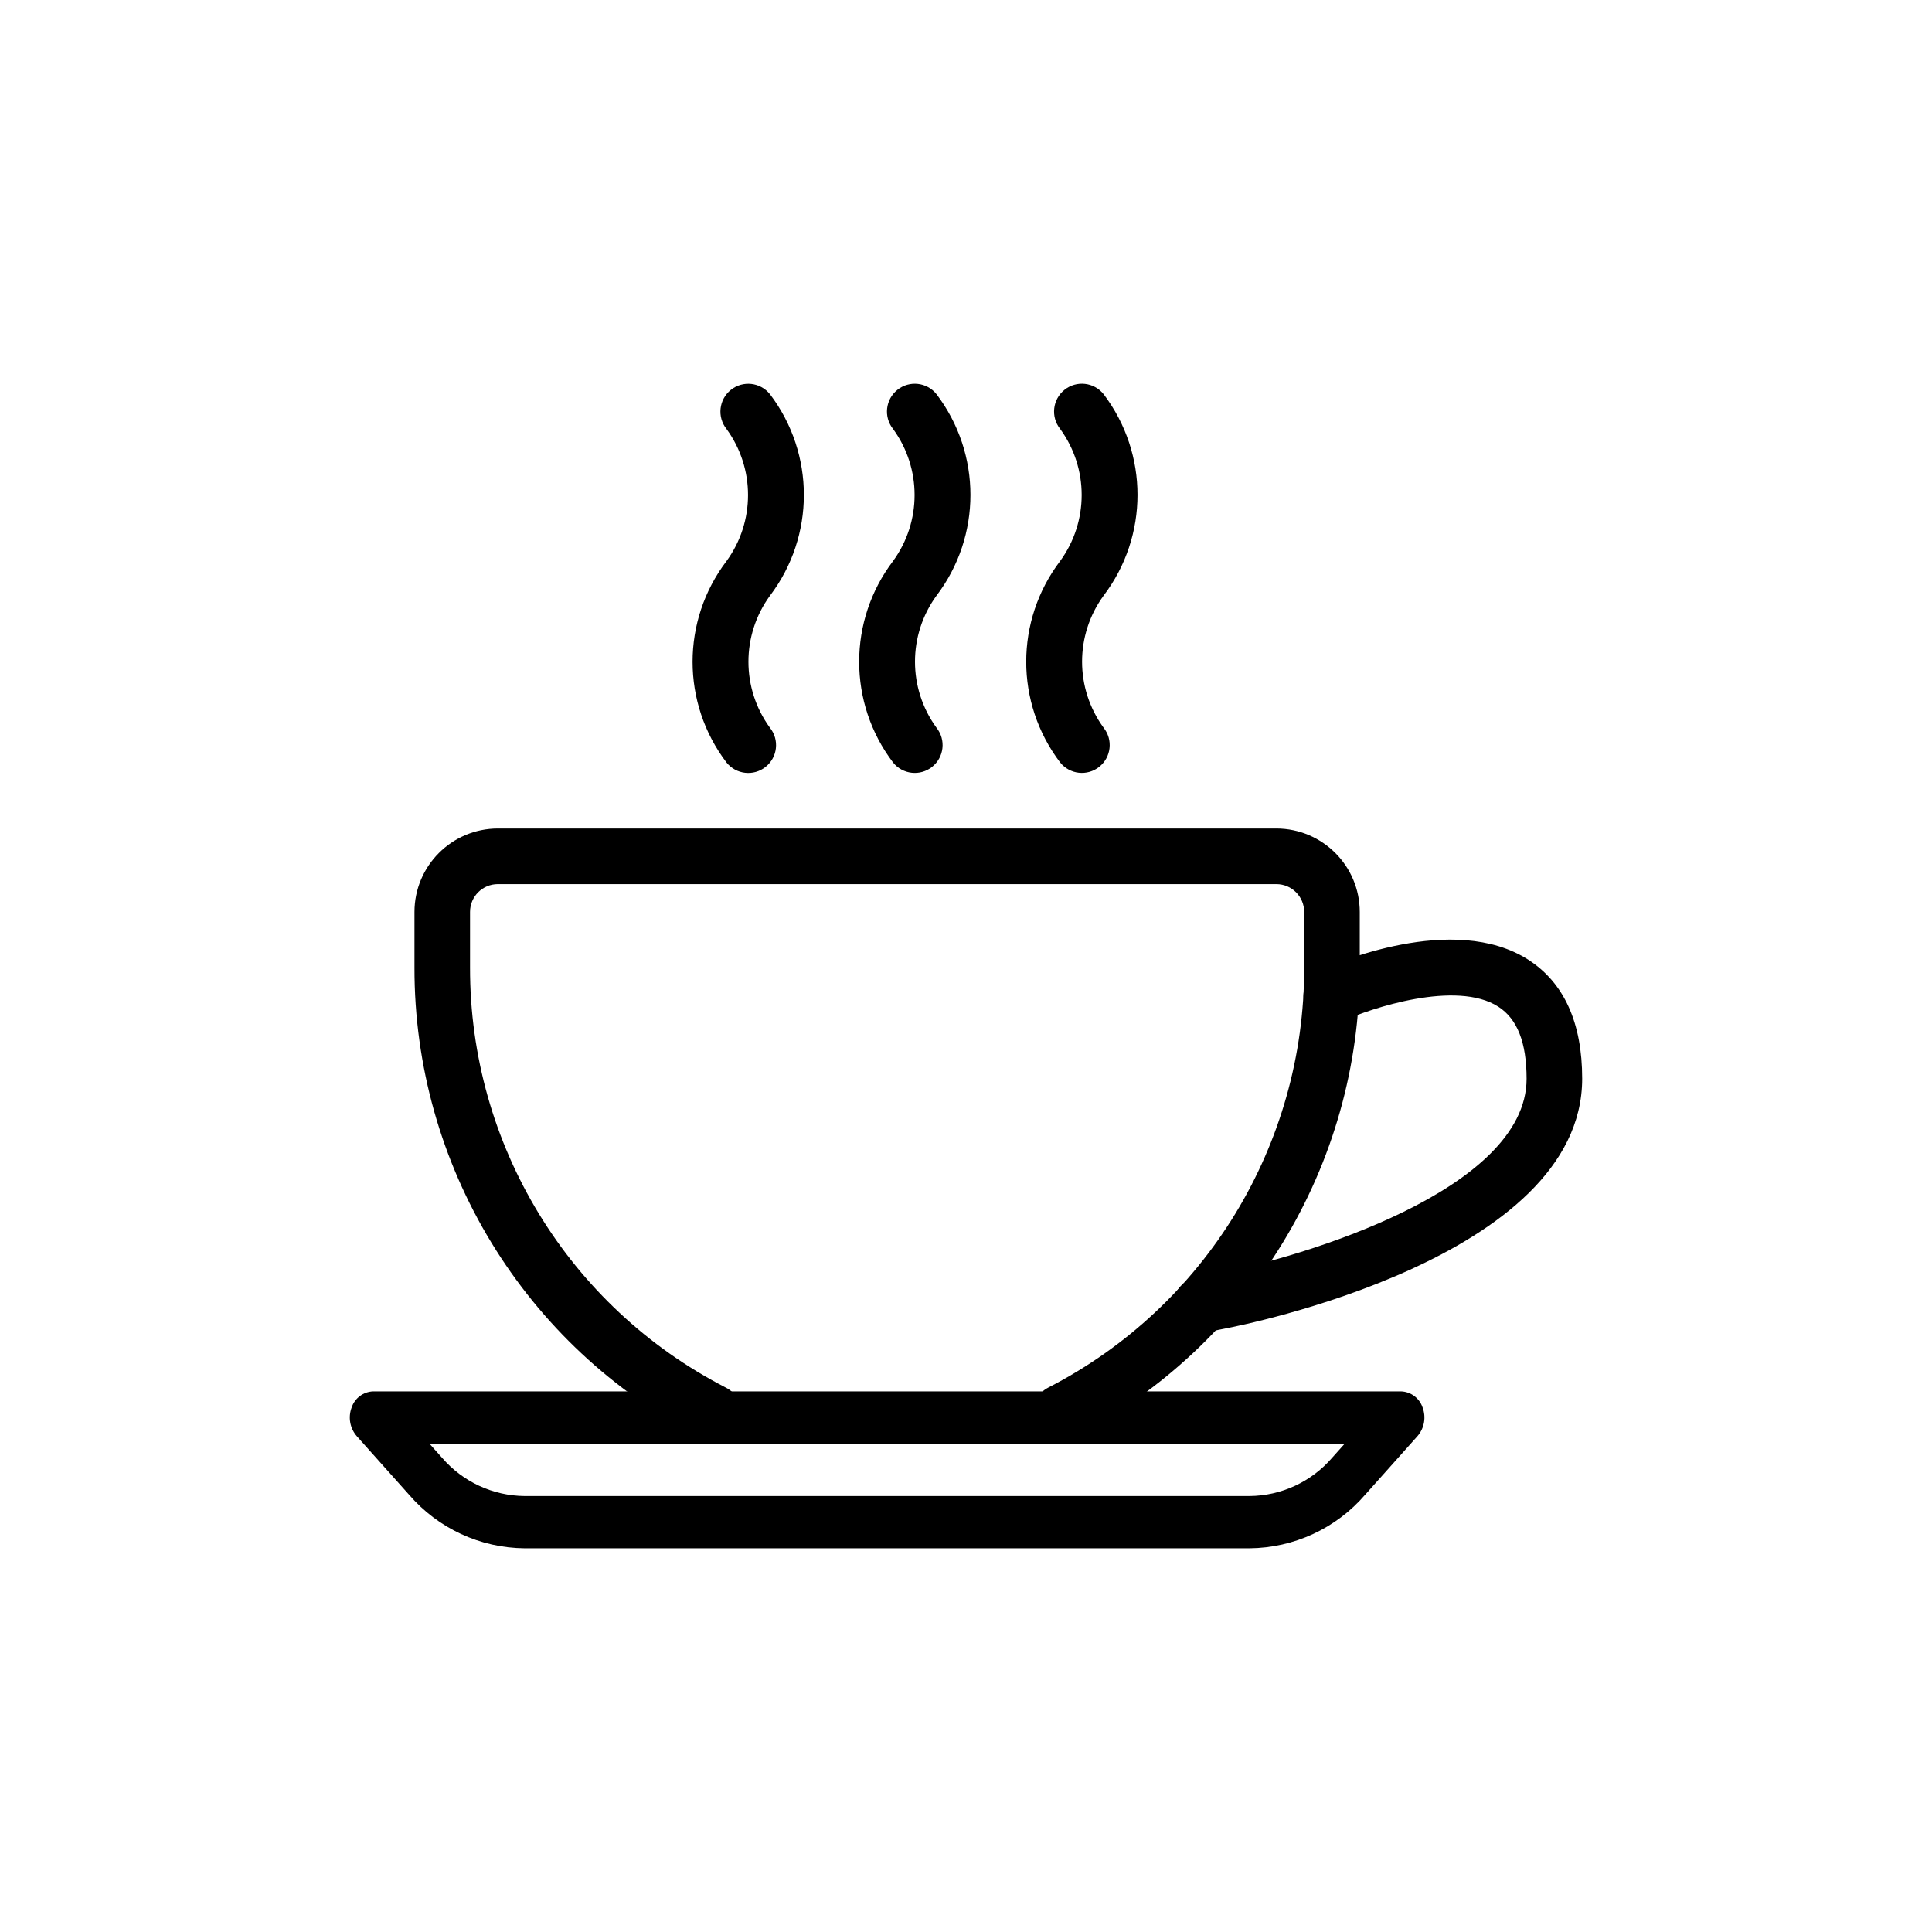
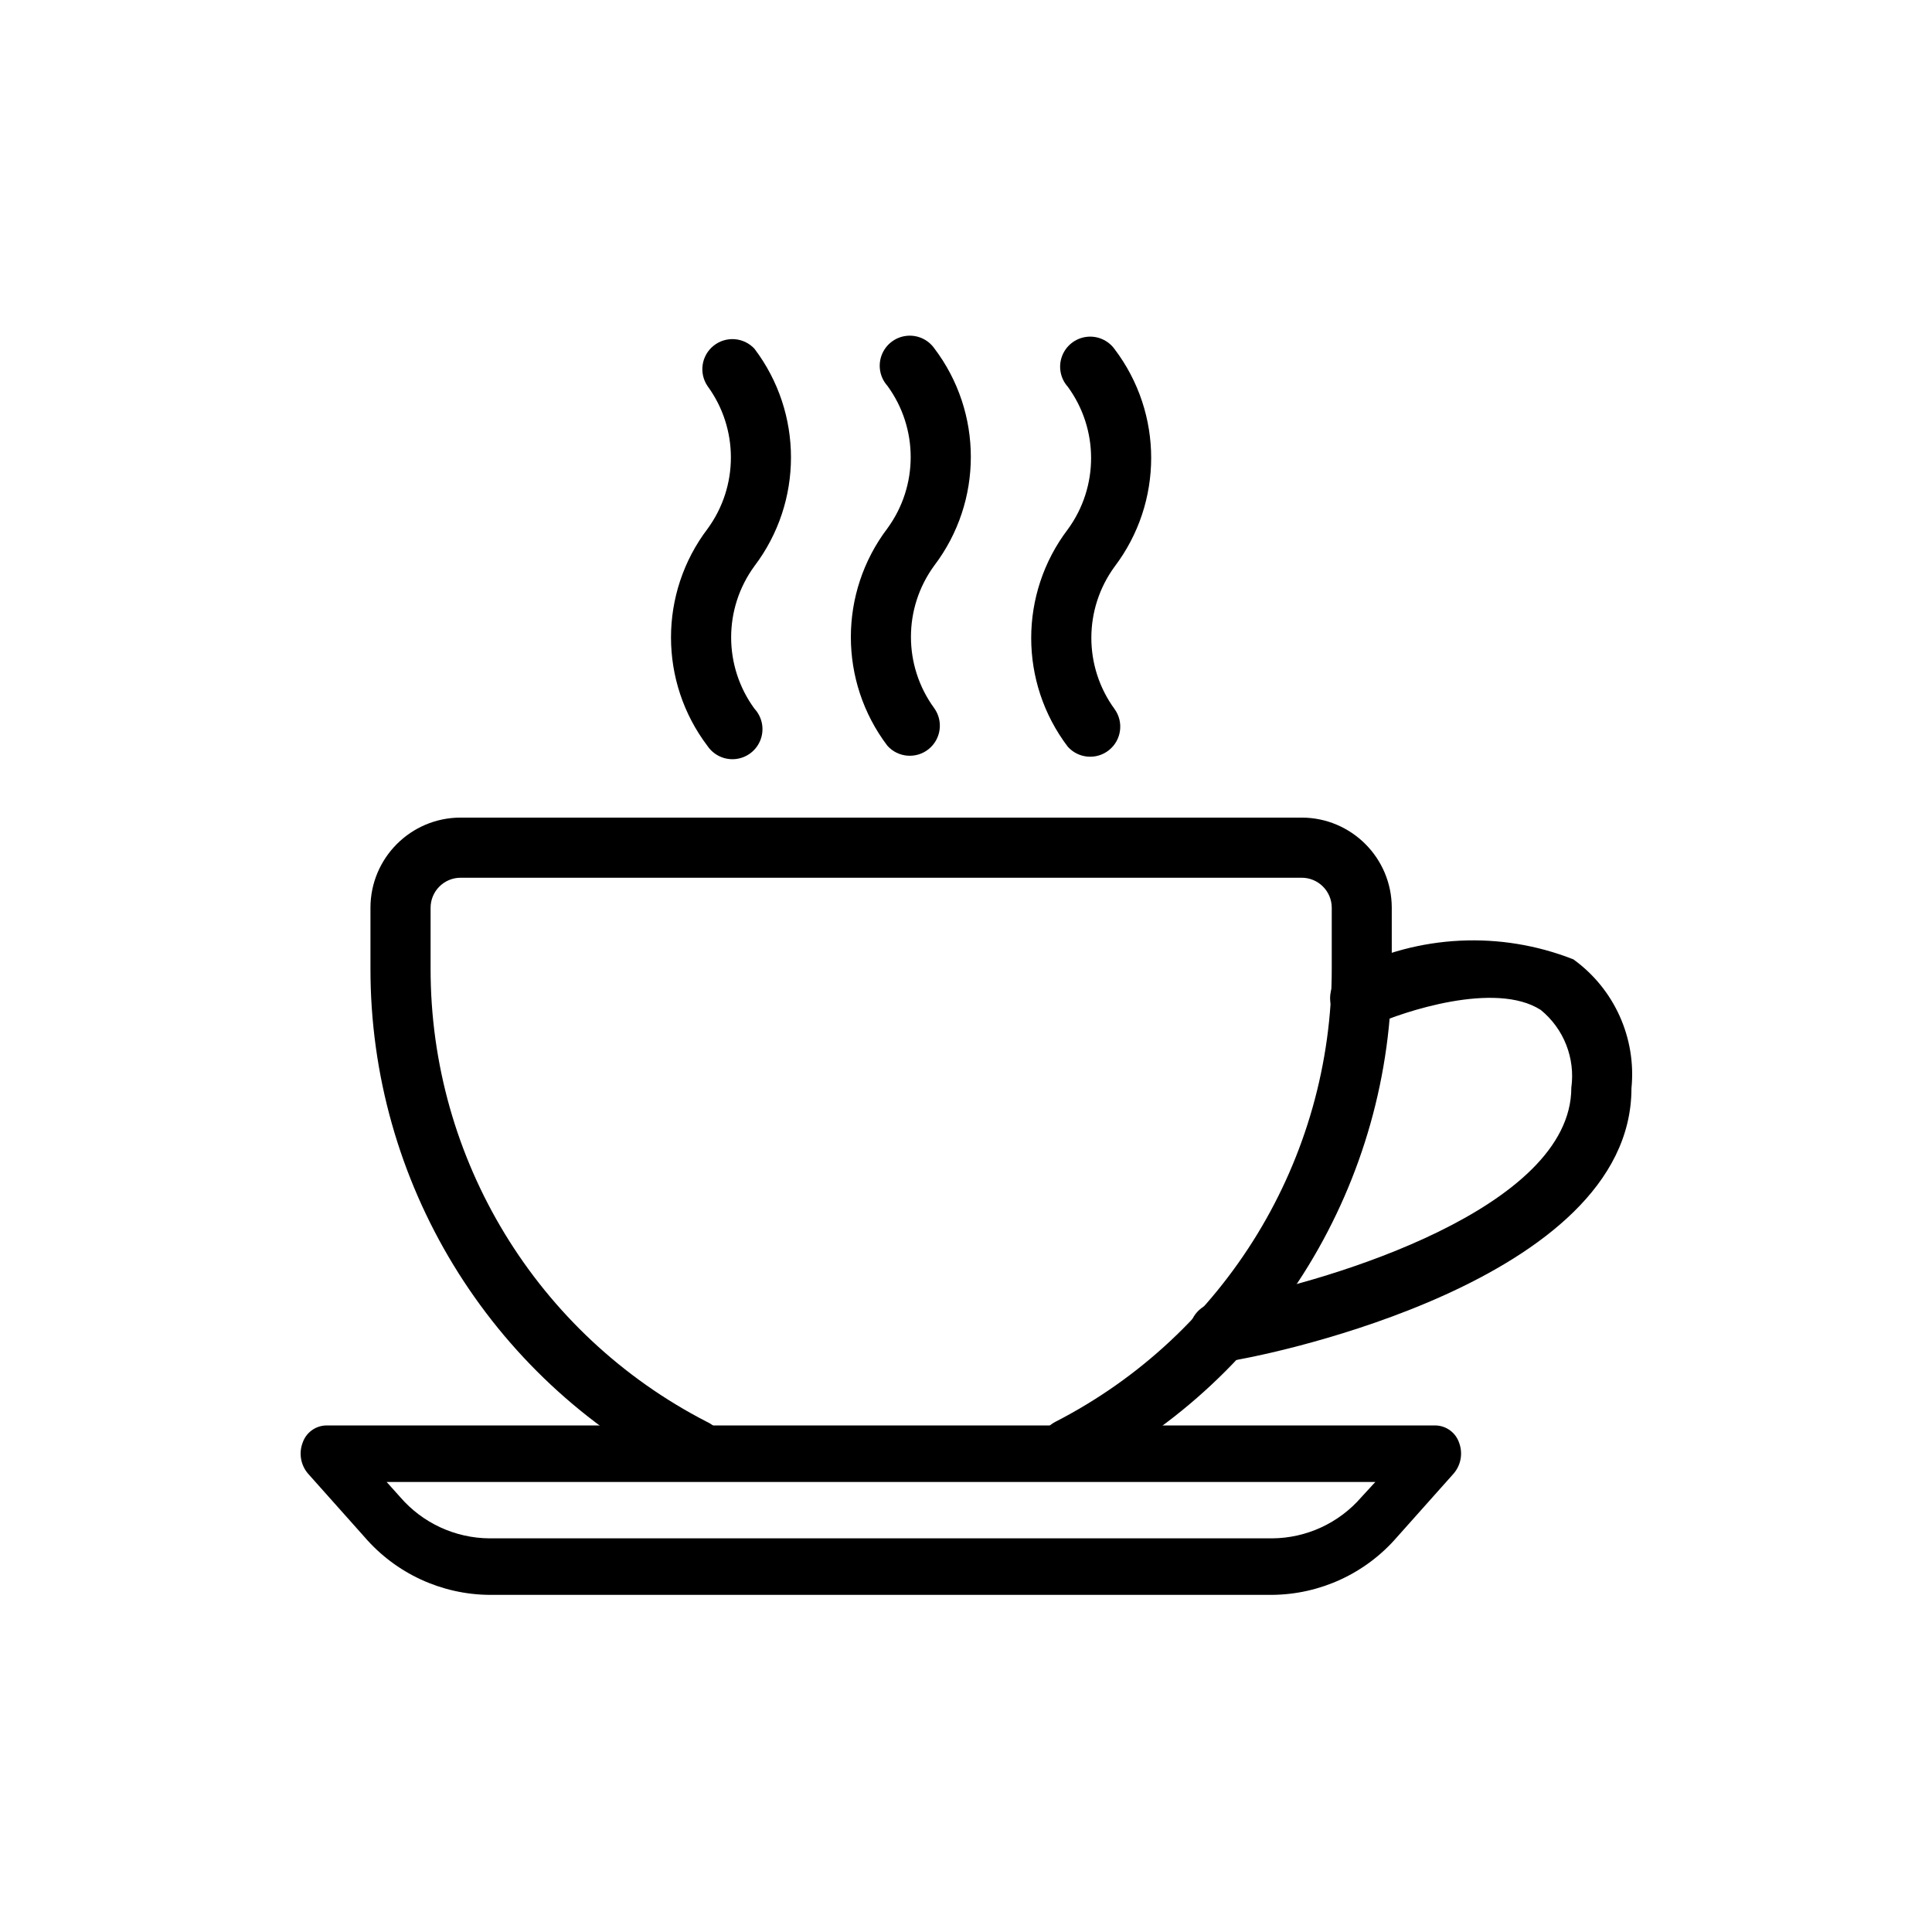
- <svg xmlns="http://www.w3.org/2000/svg" width="100" height="100" viewBox="0 0 100 100">
+ <svg xmlns="http://www.w3.org/2000/svg" width="16" height="16" viewBox="0 0 16 16">
  <defs>
    <clipPath id="b">
-       <rect width="100" height="100" />
+       <rect width="16" height="16" />
    </clipPath>
  </defs>
  <g id="a" clip-path="url(#b)">
-     <g transform="translate(0.802 2.33)">
+     <g transform="translate(-14.815 -14.738)">
      <g transform="translate(17.305 17.531)">
-         <g transform="translate(3.346 23.023)">
-           <path d="M108.6,202.654H68.305a4.322,4.322,0,0,0-4.317,4.317v2.878a27.275,27.275,0,0,0,14.8,24.306,1.44,1.44,0,1,0,1.321-2.559,24.4,24.4,0,0,1-13.245-21.747v-2.878a1.44,1.44,0,0,1,1.439-1.439H108.6a1.44,1.44,0,0,1,1.439,1.439v2.878A24.392,24.392,0,0,1,96.79,231.593a1.44,1.44,0,0,0,.662,2.72,1.419,1.419,0,0,0,.659-.161,27.262,27.262,0,0,0,14.805-24.3v-2.878A4.322,4.322,0,0,0,108.6,202.654Z" transform="translate(-63.988 -202.654)" />
+         <g transform="translate(0.578 3.978)">
+           <path d="M71.7,202.654H64.734a.747.747,0,0,0-.746.746v.5a4.713,4.713,0,0,0,2.558,4.2.249.249,0,1,0,.228-.442,4.216,4.216,0,0,1-2.288-3.757v-.5a.249.249,0,0,1,.249-.249H71.7a.249.249,0,0,1,.249.249v.5a4.215,4.215,0,0,1-2.289,3.757.249.249,0,0,0,.114.47.245.245,0,0,0,.114-.028,4.71,4.71,0,0,0,2.558-4.2v-.5A.747.747,0,0,0,71.7,202.654Z" transform="translate(-63.988 -202.654)" />
        </g>
-         <g transform="translate(0 52.159)">
+         <g transform="translate(0 9.012)">
          <g transform="translate(0 0)">
-             <path d="M55.527,416.8a1.219,1.219,0,0,0-1.117-.836H1.21a1.219,1.219,0,0,0-1.117.836,1.469,1.469,0,0,0,.261,1.475l2.711,3.036a7.986,7.986,0,0,0,5.985,2.774H46.565a8,8,0,0,0,5.99-2.774l2.711-3.036A1.47,1.47,0,0,0,55.527,416.8Zm-4.684,2.6a5.706,5.706,0,0,1-4.275,1.981H9.05A5.706,5.706,0,0,1,4.774,419.4l-.648-.725H51.491Z" transform="translate(0 -415.966)" />
+             <path d="M9.594,416.11a.211.211,0,0,0-.193-.144H.209a.211.211,0,0,0-.193.144.254.254,0,0,0,.045.255l.468.525a1.38,1.38,0,0,0,1.034.479H8.045a1.382,1.382,0,0,0,1.035-.479l.468-.525A.254.254,0,0,0,9.594,416.11Zm-.809.449a.986.986,0,0,1-.739.342H1.563a.986.986,0,0,1-.739-.342l-.112-.125H8.9Z" transform="translate(0 -415.966)" />
          </g>
        </g>
-         <g transform="translate(42.62 28.773)">
-           <path d="M373.477,246.318c-3.877-2.492-10.071.213-10.764.527a1.441,1.441,0,1,0,1.194,2.622c1.387-.63,5.837-2.124,8.013-.722.981.63,1.462,1.854,1.462,3.73,0,5.762-11.622,9.245-16.109,10.1l-1.019.2a1.438,1.438,0,0,0,.276,2.849,1.337,1.337,0,0,0,.279-.029l1.01-.2c.754-.144,18.44-3.612,18.44-12.926C376.26,249.579,375.322,247.509,373.477,246.318Z" transform="translate(-355.093 -245.272)" />
+         <g transform="translate(7.364 4.971)">
+           <path d="M358.269,245.453a2.264,2.264,0,0,0-1.86.091.249.249,0,1,0,.206.453c.24-.109,1.008-.367,1.384-.125a.706.706,0,0,1,.253.644c0,1-2.008,1.6-2.783,1.745l-.176.035a.248.248,0,0,0,.048.492.233.233,0,0,0,.048,0l.175-.034c.13-.025,3.186-.624,3.186-2.233A1.173,1.173,0,0,0,358.269,245.453Z" transform="translate(-355.093 -245.272)" />
        </g>
-         <g transform="translate(35.007 0)">
-           <path d="M302.674,42.97a8.622,8.622,0,0,0,0-10.428,1.439,1.439,0,0,0-2.248,1.8,5.805,5.805,0,0,1,0,6.836,8.614,8.614,0,0,0,0,10.428,1.439,1.439,0,0,0,2.248-1.8A5.8,5.8,0,0,1,302.674,42.97Z" transform="translate(-298.666 -32.001)" />
+         <g transform="translate(6.048 0)">
+           <path d="M299.359,33.9a1.49,1.49,0,0,0,0-1.8.249.249,0,1,0-.388.311,1,1,0,0,1,0,1.181,1.488,1.488,0,0,0,0,1.8.249.249,0,0,0,.388-.311A1,1,0,0,1,299.359,33.9Z" transform="translate(-298.666 -32.001)" />
        </g>
-         <g transform="translate(26.363 0.001)">
+         <g transform="translate(4.555 0)">
          <g transform="translate(0 0)">
-             <path d="M238.6,42.978a8.614,8.614,0,0,0,0-10.428,1.439,1.439,0,0,0-2.248,1.8,5.8,5.8,0,0,1,0,6.836,8.622,8.622,0,0,0,0,10.428,1.439,1.439,0,0,0,2.248-1.8A5.805,5.805,0,0,1,238.6,42.978Z" transform="translate(-234.597 -32.009)" />
+             <path d="M235.289,33.9a1.488,1.488,0,0,0,0-1.8.249.249,0,1,0-.388.311,1,1,0,0,1,0,1.181,1.49,1.49,0,0,0,0,1.8.249.249,0,0,0,.388-.311A1,1,0,0,1,235.289,33.9Z" transform="translate(-234.597 -32.009)" />
          </g>
        </g>
-         <g transform="translate(17.738 0.003)">
+         <g transform="translate(3.065 0)">
          <g transform="translate(0 0)">
-             <path d="M174.674,42.991a8.622,8.622,0,0,0,0-10.428,1.439,1.439,0,0,0-2.248,1.8,5.805,5.805,0,0,1,0,6.836,8.614,8.614,0,0,0,0,10.428,1.439,1.439,0,1,0,2.248-1.8A5.8,5.8,0,0,1,174.674,42.991Z" transform="translate(-170.666 -32.022)" />
+             <path d="M171.359,33.917a1.49,1.49,0,0,0,0-1.8.249.249,0,0,0-.388.31,1,1,0,0,1,0,1.181,1.488,1.488,0,0,0,0,1.8.249.249,0,1,0,.388-.31A1,1,0,0,1,171.359,33.917Z" transform="translate(-170.666 -32.022)" />
          </g>
        </g>
      </g>
    </g>
  </g>
</svg>
